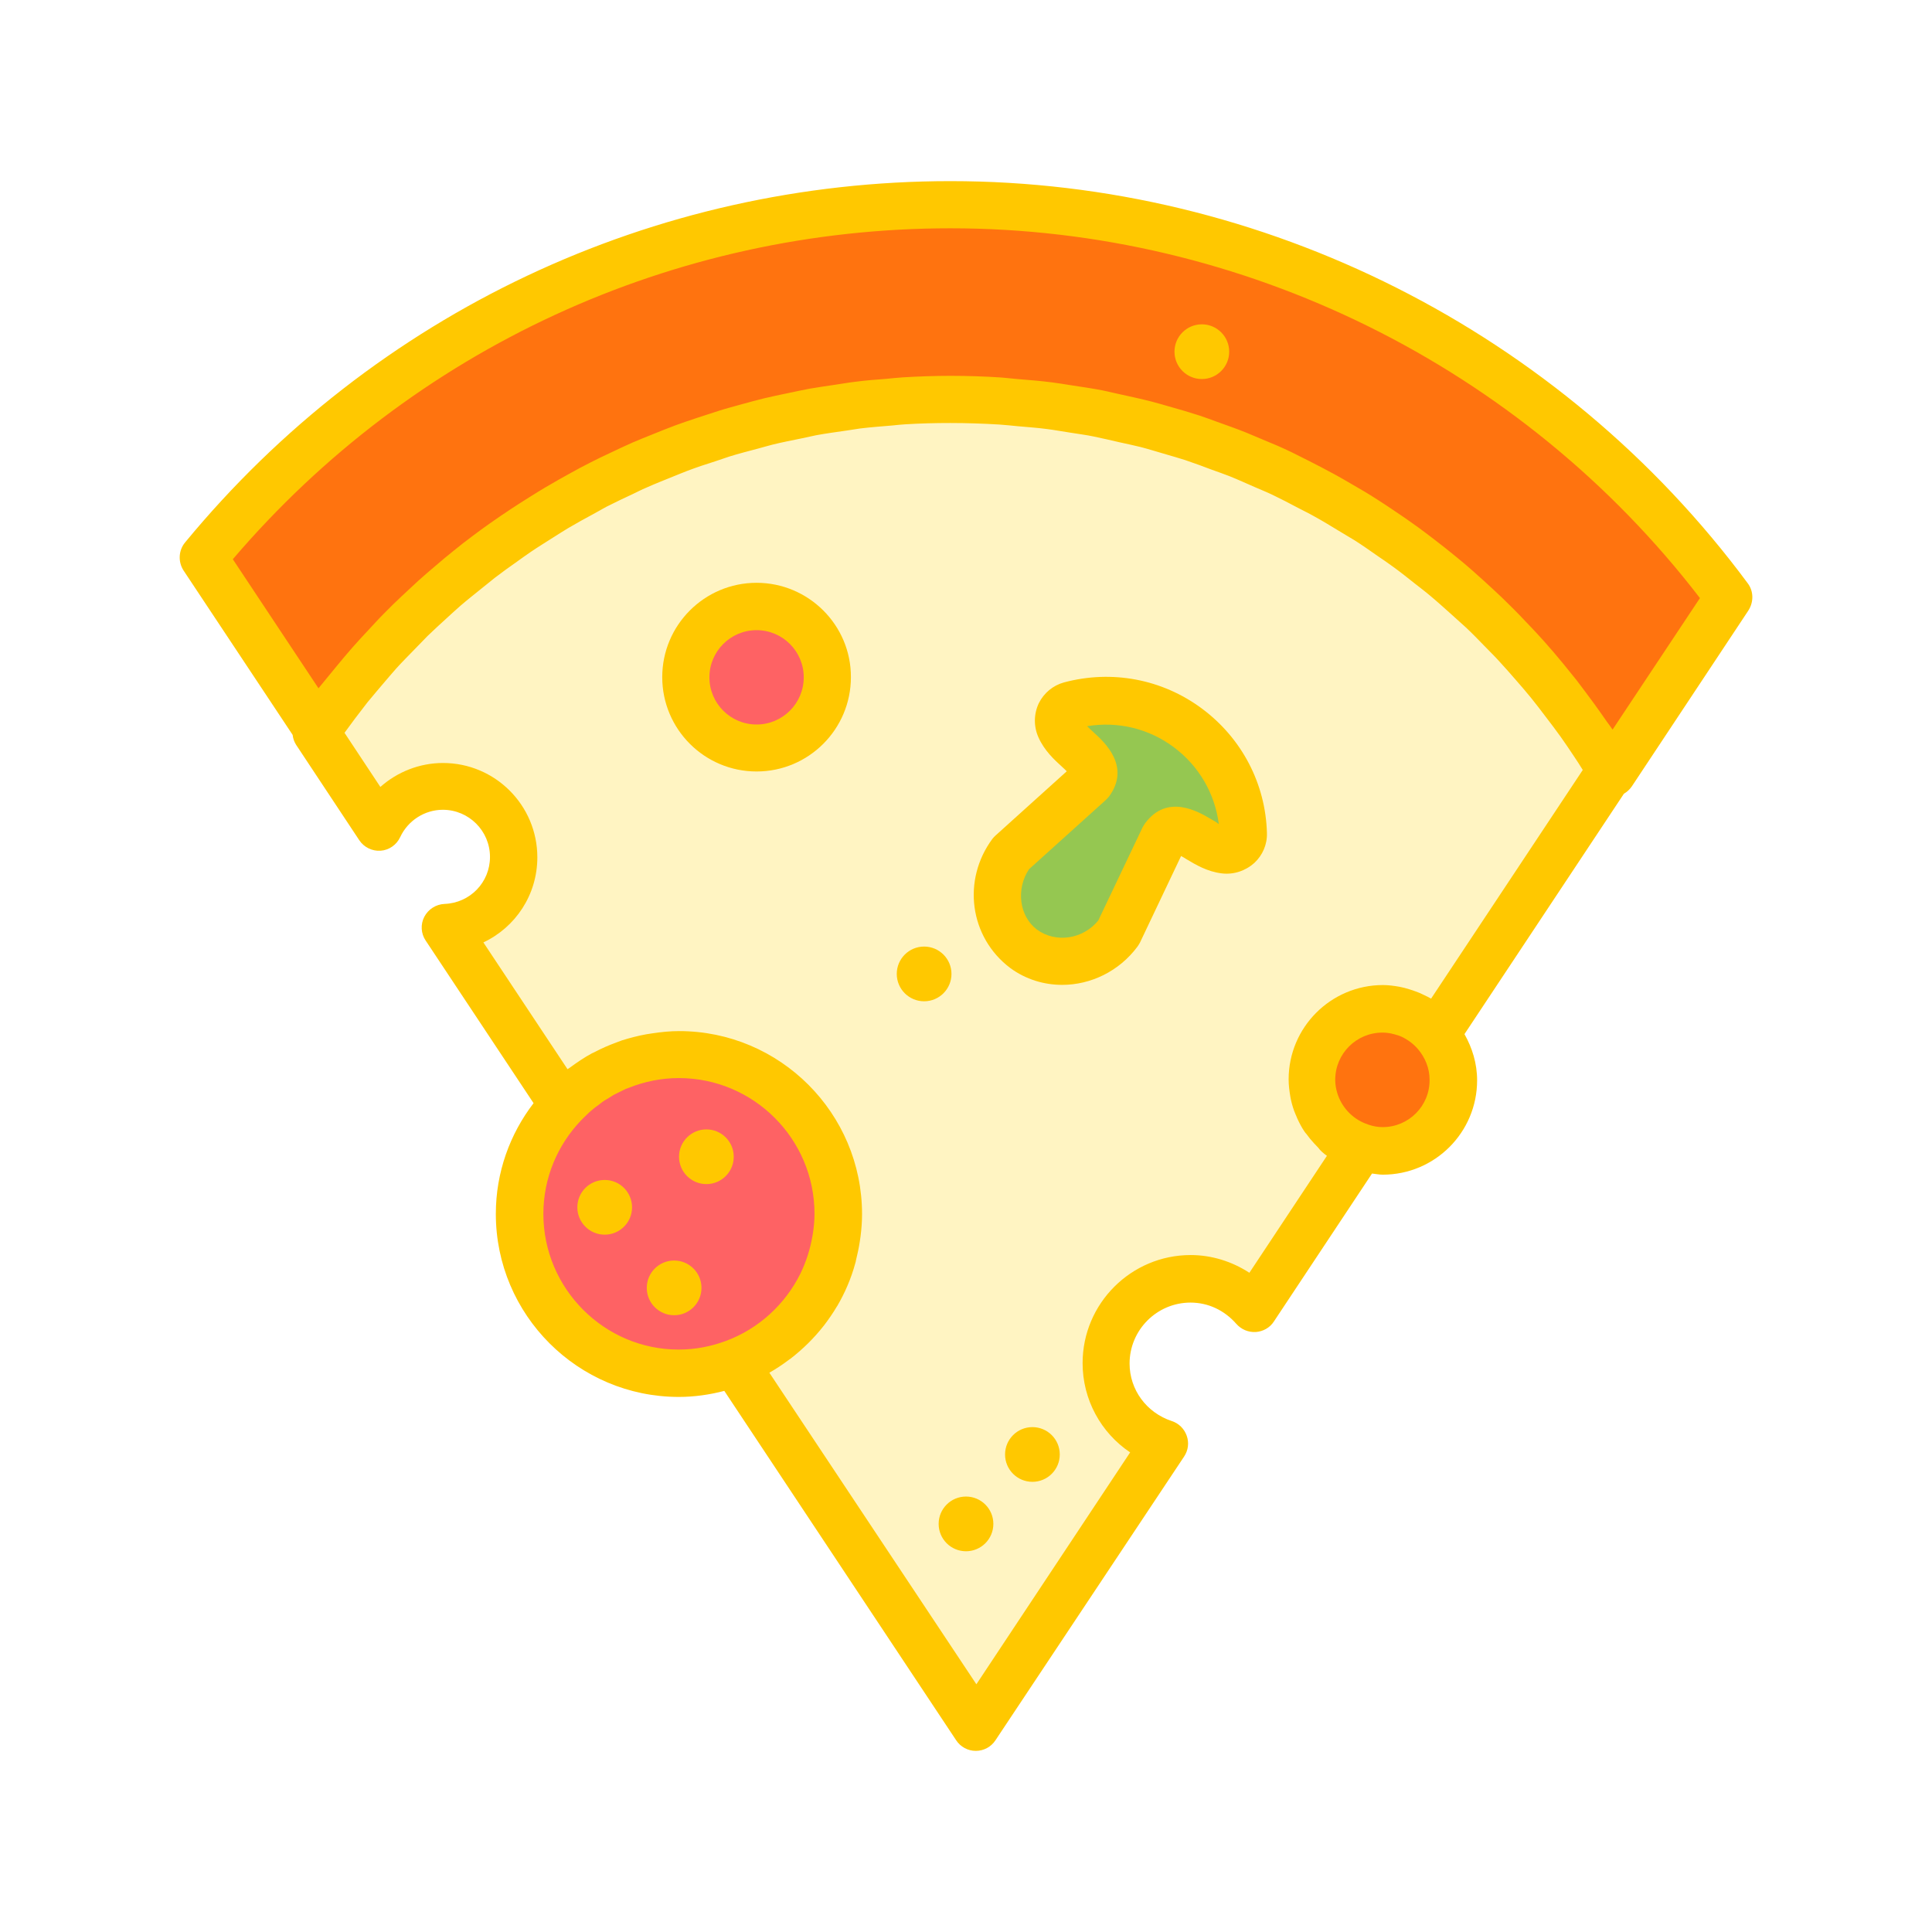
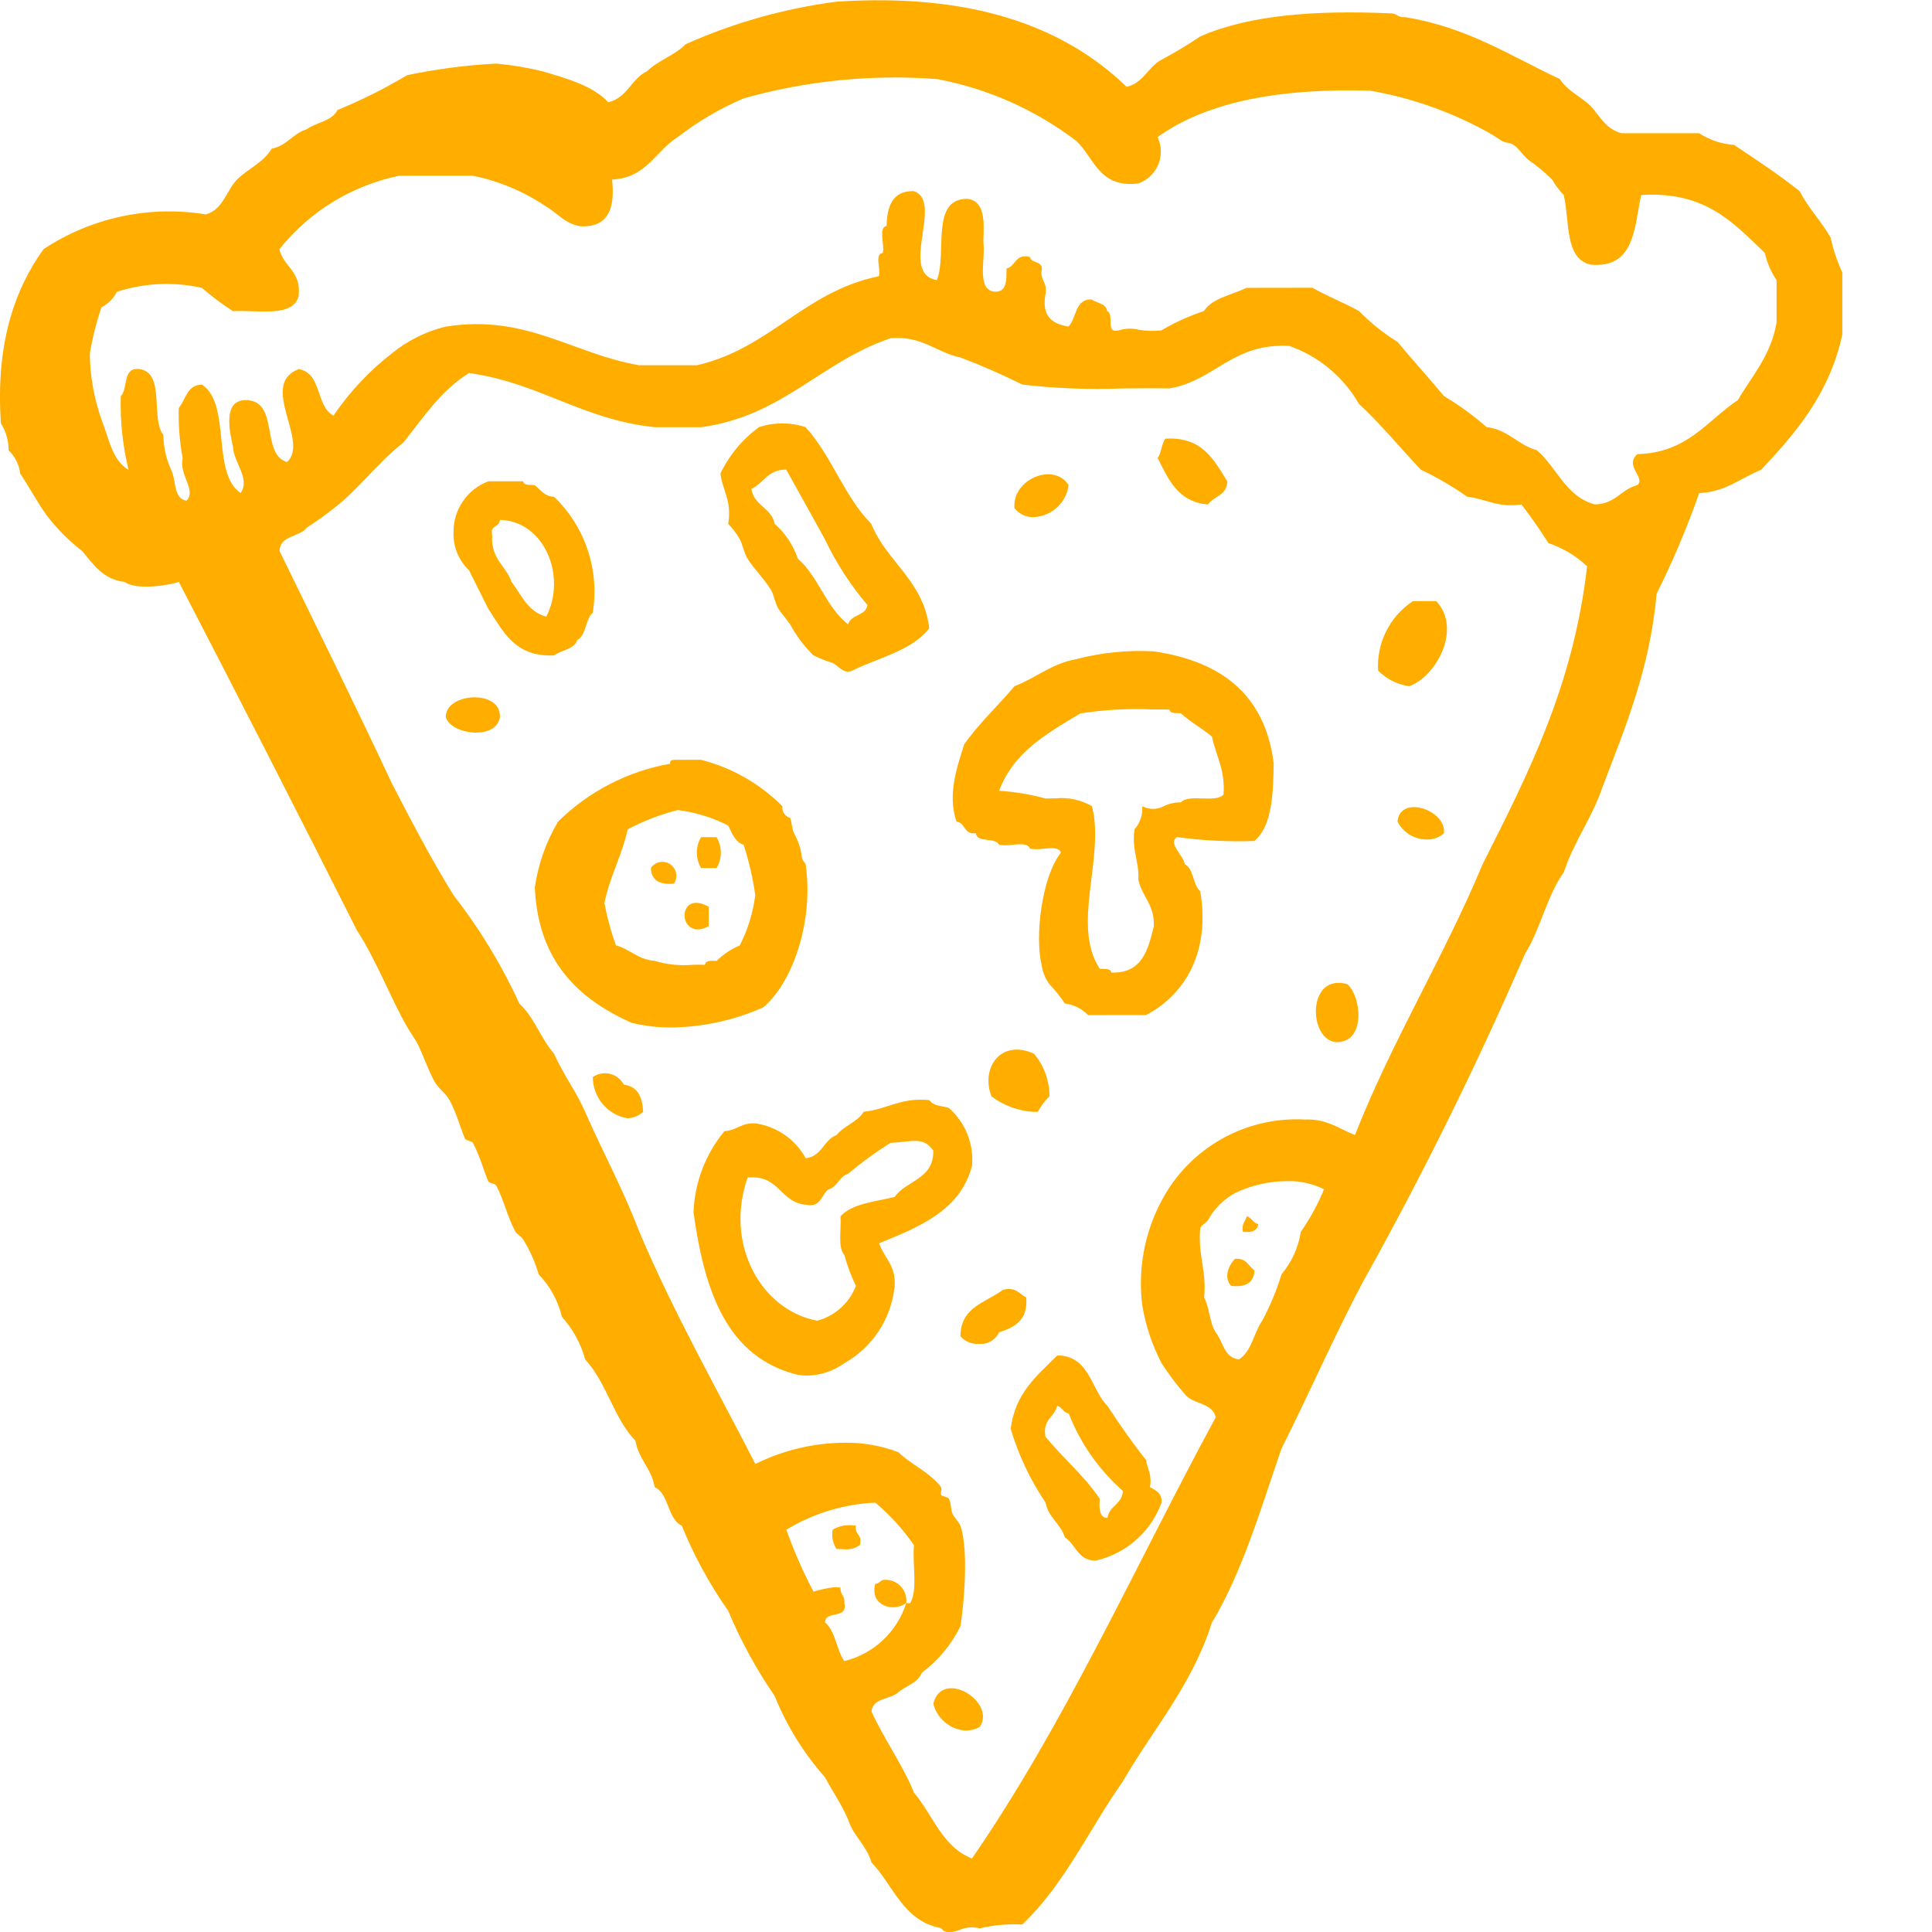
- <svg xmlns="http://www.w3.org/2000/svg" width="800px" height="800px" viewBox="0 0 1024 1024" class="icon" version="1.1" fill="#000000">
+ <svg xmlns="http://www.w3.org/2000/svg" fill="#ffae00" width="197px" height="197px" viewBox="0 0 120.00 120.00" stroke="#ffae00" stroke-width="0.001">
  <g id="SVGRepo_bgCarrier" stroke-width="0" />
-   <g id="SVGRepo_tracerCarrier" stroke-linecap="round" stroke-linejoin="round" />
+   <g id="SVGRepo_tracerCarrier" stroke-linecap="round" stroke-linejoin="round" stroke="#CCCCCC" stroke-width="0.72" />
  <g id="SVGRepo_iconCarrier">
-     <path d="M167.7 388.7s120.9-187.2 329.8-176.3 280.9 103.3 303.8 126.9 51.7 70.3 51.7 70.3L671.6 689.8s-41.4-24.8-65.1-5.5-19.6 56-12.8 65.9 18.7 15.8 18.7 15.8l-96.2 149.5L243 507.6s46.3-27.4 19.8-71.6c-25.7-43-61.4 4.4-61.4 4.4l-33.7-51.7z" fill="#fff4c2" />
-     <path d="M359.9 643.4m-78.6 0a78.6 78.6 0 1 0 157.2 0 78.6 78.6 0 1 0-157.2 0Z" fill="#fe6264" />
-     <path d="M399.4 356m-32.8 0a32.8 32.8 0 1 0 65.6 0 32.8 32.8 0 1 0-65.6 0Z" fill="#fe6264" />
-     <path d="M732.8 573.2m-32.8 0a32.8 32.8 0 1 0 65.6 0 32.8 32.8 0 1 0-65.6 0Z" fill="#ff730f" />
-     <path d="M547.2 501.7c23.3 14.5 49.3-1.3 54.5-19 5.2-17.7 20.8-42.3 20.8-42.3l28.9 8.2s1.5-47.4-19.3-62c-20.8-14.5-70.5-11.1-70.5-11.1l12.6 33.4s-28 23.6-41.5 53c-13.4 29.5 14.5 39.8 14.5 39.8z" fill="#95C751" />
-     <path d="M167.6 384.4l-57.1-89.8s176-211.4 415.2-185.7 389.2 205 389.2 205L854.5 402s-107-175.3-342.4-185.7c-223-9.8-344.5 168.1-344.5 168.1z" fill="#ff730f" />
-     <path d="M926.3 309.1C827.5 175.7 669.6 96 503.8 96c-157.5 0-305.4 69.8-405.7 191.5-3.5 4.2-3.8 10.3-0.8 14.9l57.8 87.1c0.2 1.8 0.8 3.6 1.8 5.2l33.5 50.6c2.5 3.8 6.9 5.9 11.3 5.6 4.5-0.3 8.5-3.1 10.4-7.2 4.1-8.8 13-14.5 22.6-14.5 13.8 0 25 11.2 25 25 0 13.5-10.6 24.4-24.1 24.9-4.5 0.2-8.6 2.8-10.7 6.8-2.1 4-1.8 8.9 0.7 12.6l57.2 86.2c-12.5 16.3-20 36.6-20 58.7 0 53.5 43.5 97 97 97 8.3 0 16.4-1.2 24.1-3.2l122.9 185.2c2.3 3.5 6.2 5.6 10.4 5.6s8.1-2.1 10.4-5.6l100-150.4c2.2-3.3 2.7-7.3 1.4-11-1.3-3.7-4.2-6.6-7.9-7.8-13.4-4.4-22.4-16.6-22.4-30.5 0-17.8 14.5-32.3 32.3-32.3 9.3 0 17.9 4 24.3 11.3 2.6 2.9 6.2 4.5 10.3 4.3 3.9-0.3 7.5-2.3 9.6-5.6l52-78.4c1.9 0.2 3.8 0.6 5.7 0.6 27.6 0 50-22.4 50-50 0-9-2.6-17.2-6.7-24.5l84.5-127.4c1.7-1 3.1-2.3 4.2-3.9l61.7-93.1c3-4.6 2.9-10.4-0.3-14.6zM288 643.4c0-19.2 7.6-36.6 19.9-49.5 1.5-1.5 3-3 4.5-4.4 0.3-0.2 0.5-0.5 0.8-0.7 1.4-1.2 2.9-2.4 4.5-3.5 0.5-0.4 0.9-0.7 1.4-1.1 1.2-0.9 2.5-1.6 3.8-2.4l2.4-1.5c0.9-0.5 1.9-0.9 2.8-1.4 1.2-0.6 2.4-1.2 3.7-1.8 0.5-0.2 1-0.3 1.4-0.5 8.2-3.3 17.2-5.2 26.6-5.2 39.7 0 71.9 32.3 71.9 71.9 0 3.4-0.3 6.8-0.8 10.1l-0.3 1.8c-1.2 6.9-3.3 13.5-6.3 19.7 0 0.1 0 0.1-0.1 0.2-8 16.1-21.9 29.1-39.4 35.6-7.8 2.9-16.2 4.6-25.1 4.6-39.4 0-71.7-32.3-71.7-71.9z m415.3-30.8l-41.1 62c-9.2-6-20-9.4-31.1-9.4-31.6 0-57.3 25.7-57.3 57.3 0 19.3 9.7 36.9 25.2 47.3l-81.5 122.9-109.7-165.1 0.1-0.1c3.5-2 6.8-4.2 10-6.6 0.3-0.2 0.6-0.5 1-0.7 6.6-5.1 12.5-10.9 17.6-17.4 0 0 0-0.1 0.1-0.1 2.5-3.3 4.9-6.7 7-10.3l0.1-0.1c4.1-7 7.4-14.6 9.6-22.7 0.2-0.6 0.3-1.1 0.4-1.7 0.8-3.2 1.5-6.5 2-9.8 0.1-0.9 0.3-1.8 0.4-2.7 0.5-3.9 0.8-7.9 0.8-11.9 0-53.5-43.5-97-97-97-4.8 0-9.5 0.5-14.2 1.2-1.1 0.2-2.1 0.3-3.2 0.5-4.4 0.8-8.6 1.9-12.8 3.2-1.1 0.4-2.1 0.8-3.2 1.2-3.8 1.4-7.5 3-11.1 4.9-0.5 0.3-1.1 0.5-1.7 0.8-4.1 2.2-8 4.9-11.7 7.6-0.4 0.3-0.8 0.5-1.2 0.8l-44.6-67.2c17-8 28.6-25.2 28.6-45.1 0-27.6-22.4-50-50-50-12.4 0-24.2 4.7-33.2 12.7l-19-28.7c1.9-2.5 3.7-5.1 5.6-7.6 2.2-2.9 4.4-5.8 6.6-8.6 2.8-3.4 5.7-6.8 8.5-10.1 2.3-2.7 4.6-5.4 6.9-8 3-3.3 6.2-6.5 9.3-9.7 2.4-2.4 4.7-4.9 7.1-7.3 3.3-3.2 6.7-6.3 10.1-9.4 2.4-2.2 4.8-4.4 7.3-6.6 3.6-3.1 7.3-6 11-9 2.4-1.9 4.8-3.9 7.2-5.8 3.9-3 7.8-5.8 11.8-8.6 2.4-1.7 4.8-3.5 7.2-5.1 4.1-2.8 8.4-5.4 12.6-8.1 2.4-1.5 4.7-3 7.2-4.5 4.4-2.6 8.9-5.1 13.4-7.5 2.4-1.3 4.7-2.6 7-3.9 4.7-2.4 9.4-4.6 14.1-6.8 2.3-1.1 4.6-2.3 7-3.3 4.9-2.2 9.8-4.1 14.7-6.1 2.3-0.9 4.6-1.9 7-2.8 5-1.9 10.1-3.6 15.2-5.2 2.4-0.8 4.7-1.6 7.1-2.4 5.1-1.6 10.3-2.9 15.5-4.3 2.4-0.6 4.8-1.4 7.3-2 5.2-1.3 10.5-2.3 15.8-3.4 2.5-0.5 4.9-1.1 7.4-1.6 5.4-1 10.8-1.7 16.2-2.5 2.4-0.3 4.8-0.8 7.2-1.1 5.7-0.7 11.4-1.1 17.2-1.6 2.2-0.2 4.4-0.5 6.6-0.6 8-0.5 15.9-0.7 24-0.7 8.7 0 17.3 0.3 25.8 0.8 3.3 0.2 6.6 0.6 9.9 0.9 5.2 0.5 10.4 0.8 15.5 1.5 4.1 0.5 8.2 1.3 12.3 1.9 4.2 0.7 8.5 1.2 12.7 2.1 4.5 0.9 8.9 2 13.4 3 3.7 0.8 7.4 1.6 11.1 2.5 4.7 1.2 9.3 2.7 13.9 4 3.3 1 6.7 1.9 10 3 4.7 1.6 9.4 3.3 14.1 5.1 3.1 1.1 6.2 2.2 9.3 3.4 4.7 1.9 9.3 4 13.9 6 3 1.3 6 2.5 8.9 3.9 4.6 2.2 9 4.5 13.5 6.9 2.9 1.5 5.8 2.9 8.6 4.5 4.4 2.4 8.6 5 12.9 7.6 2.8 1.7 5.7 3.4 8.5 5.1 4.1 2.6 8.2 5.5 12.2 8.3 2.8 1.9 5.6 3.8 8.3 5.8 3.9 2.8 7.6 5.8 11.4 8.8 2.8 2.2 5.6 4.3 8.3 6.6 3.6 3 7.1 6.2 10.6 9.3 2.7 2.5 5.5 4.9 8.2 7.4 3.3 3.1 6.5 6.4 9.7 9.7 2.7 2.8 5.5 5.5 8.1 8.4 3 3.2 5.9 6.6 8.8 9.9 2.7 3.1 5.3 6.1 7.9 9.3 2.7 3.3 5.3 6.8 7.9 10.2 2.6 3.4 5.2 6.8 7.7 10.3 2.4 3.4 4.8 6.9 7.1 10.4 1.6 2.4 3.2 4.8 4.7 7.3l-80.4 121.2c-1.2-0.7-2.4-1.3-3.7-1.9-1.4-0.7-2.9-1.4-4.4-1.9-2-0.7-4-1.4-6-1.9l-2.7-0.6c-2.9-0.5-5.8-0.9-8.7-0.9-27.6 0-50 22.4-50 50 0 3.1 0.4 6.1 0.9 9.1 0.1 0.6 0.2 1.1 0.3 1.6 0.6 2.7 1.4 5.4 2.5 7.9 0.3 0.6 0.5 1.2 0.8 1.9 1.1 2.4 2.3 4.8 3.8 7 0.3 0.5 0.7 1 1.1 1.4 1.3 1.8 2.6 3.4 4.1 5 0.7 0.7 1.4 1.5 2.1 2.2 1.3 1.8 2.9 3.1 4.7 4.4z m29.5-15.2c-2.6 0-5.1-0.5-7.5-1.3-0.1 0-0.1-0.1-0.2-0.1-7.6-2.5-13.3-8.3-15.9-15.4-0.1-0.4-0.3-0.8-0.4-1.2-0.7-2.3-1.1-4.6-1.1-7.1 0-13.8 11.2-25 25-25 1.8 0 3.5 0.2 5.2 0.6 0.3 0.1 0.5 0.2 0.8 0.2 1.5 0.4 2.9 0.8 4.2 1.4 0.1 0 0.1 0.1 0.2 0.1 3.1 1.5 6 3.6 8.4 6.4l0.1 0.1c3.7 4.4 6.1 10 6.1 16.1 0.2 14-11.1 25.2-24.9 25.2z m121.9-210.7c-1-1.5-2.1-2.9-3.1-4.3-2.2-3.2-4.5-6.4-6.8-9.6-3-4.1-6.1-8.2-9.2-12.3-2.4-3-4.8-5.9-7.2-8.9-3.3-4-6.6-7.9-10.1-11.8-2.5-2.8-5-5.5-7.5-8.1-3.6-3.8-7.2-7.6-10.9-11.2-2.5-2.5-5.1-5-7.7-7.4-3.9-3.6-7.8-7.2-11.8-10.7-2.6-2.3-5.2-4.5-7.9-6.7-4.1-3.4-8.4-6.8-12.6-10-2.7-2-5.3-4.1-8.1-6.1-4.4-3.2-8.9-6.3-13.4-9.3-2.7-1.8-5.5-3.7-8.2-5.4-4.6-3-9.4-5.8-14.1-8.5-2.8-1.6-5.6-3.3-8.4-4.8-4.9-2.7-9.8-5.2-14.7-7.7-2.9-1.4-5.7-2.9-8.6-4.3-5-2.4-10.1-4.6-15.3-6.7-2.9-1.2-5.9-2.5-8.8-3.7-5.2-2.1-10.5-3.9-15.7-5.8-3-1.1-6-2.2-9-3.2-5.3-1.7-10.7-3.3-16.1-4.8-3.1-0.9-6.2-1.8-9.3-2.6-5.5-1.4-11-2.6-16.5-3.8-3.1-0.7-6.3-1.4-9.4-2.1-5.7-1.1-11.4-1.9-17.2-2.8-3.1-0.5-6.2-1-9.3-1.4-6.1-0.8-12.4-1.3-18.6-1.8-2.8-0.2-5.5-0.6-8.3-0.8-9-0.6-18-0.9-27.1-0.9-8.4 0-16.8 0.3-25.2 0.8-3 0.2-5.9 0.5-8.9 0.8-5.3 0.4-10.7 0.8-16 1.5-3.7 0.4-7.3 1.1-10.9 1.6-4.6 0.7-9.1 1.3-13.6 2.1-3.9 0.7-7.8 1.6-11.7 2.4-4.2 0.9-8.3 1.7-12.4 2.7-4.1 1-8.1 2.1-12.1 3.2-3.9 1.1-7.8 2.1-11.6 3.3-4.1 1.3-8.2 2.7-12.3 4-3.7 1.2-7.4 2.5-11 3.8-4.1 1.5-8.2 3.2-12.2 4.8-3.5 1.4-7 2.8-10.5 4.3-4.1 1.8-8.1 3.7-12.1 5.6-3.4 1.6-6.8 3.2-10.1 4.9-4 2-7.9 4.1-11.8 6.3-3.3 1.8-6.5 3.6-9.7 5.5-3.9 2.2-7.7 4.6-11.4 6.9-3.2 2-6.3 4-9.5 6.1-3.7 2.4-7.4 5-11 7.5-3.1 2.2-6.2 4.4-9.2 6.7-3.5 2.6-7 5.3-10.4 8.1-3 2.4-6 4.9-8.9 7.4-3.3 2.8-6.6 5.6-9.8 8.5l-8.7 8.1c-3.1 2.9-6.2 5.9-9.2 9-2.9 2.9-5.6 5.9-8.4 8.9-2.9 3.1-5.7 6.1-8.5 9.3-2.8 3.2-5.5 6.4-8.2 9.7-2.6 3.2-5.2 6.3-7.8 9.5-0.6 0.8-1.3 1.5-1.9 2.3l-45.4-68.4C218.7 184.8 356.8 121 503.8 121c155 0 302.8 73.1 397.2 196l-46.3 69.7z" fill="#ffc800" />
-     <path d="M401 308.9c-27.6 0-50 22.4-50 50s22.4 50 50 50 50-22.4 50-50c0.1-27.5-22.4-50-50-50z m0 75.1c-13.8 0-25-11.2-25-25s11.2-25 25-25 25 11.2 25 25-11.2 25-25 25zM637.1 375.6c-21.1-15.7-47.8-20.7-73.2-13.9-5.8 1.6-10.6 5.6-13.3 11-2.7 5.7-2.8 12.3-0.2 18.1 3.1 7 8.4 11.9 12.7 15.8 0.7 0.6 1.5 1.4 2.3 2.2l-37.7 34c-0.6 0.5-1.2 1.2-1.7 1.8-16.1 21.7-12.3 52.1 9.5 68.5 8.2 6 17.8 8.9 27.5 8.9 15 0 30.1-7.1 39.9-20.3 0.5-0.7 0.9-1.4 1.3-2.1l21.8-45.9c1 0.5 1.9 1.1 2.7 1.6 5 3 11.2 6.7 18.8 7.6 6.3 0.8 12.6-1.3 17.3-5.5 4.4-4.1 6.9-9.8 6.7-15.9-0.7-26.1-13.3-50.2-34.4-65.9z m4.5 58.4c-6.3-3.7-22.9-13.6-34.7 2.4-0.5 0.7-0.9 1.4-1.3 2.1l-23.5 49.4c-8 9.8-22.3 12.2-32.5 4.8-9.4-7.1-11.2-21.5-4.2-32l40.6-36.6c0.6-0.6 1.2-1.2 1.7-1.8 11.9-16-2.4-29-7.8-33.9-1.2-1.1-2.6-2.4-3.7-3.5 16.2-2.7 32.6 1.2 45.9 11.1 13.3 9.9 21.8 24.5 23.9 40.8-1.4-1.1-2.9-2-4.4-2.8z" fill="#ffc800" />
-     <path d="M489.8 516.2m-14.5 0a14.5 14.5 0 1 0 29 0 14.5 14.5 0 1 0-29 0Z" fill="#ffc800" />
-     <path d="M374.4 613.1m-14.5 0a14.5 14.5 0 1 0 29 0 14.5 14.5 0 1 0-29 0Z" fill="#ffc800" />
-     <path d="M320.5 639.9m-14.5 0a14.5 14.5 0 1 0 29 0 14.5 14.5 0 1 0-29 0Z" fill="#ffc800" />
-     <path d="M357.3 682.6m-14.5 0a14.5 14.5 0 1 0 29 0 14.5 14.5 0 1 0-29 0Z" fill="#ffc800" />
-     <path d="M637 186.4m-14.5 0a14.5 14.5 0 1 0 29 0 14.5 14.5 0 1 0-29 0Z" fill="#ffc800" />
-     <path d="M547.2 770.9m-14.5 0a14.5 14.5 0 1 0 29 0 14.5 14.5 0 1 0-29 0Z" fill="#ffc800" />
-     <path d="M512 807.7m-14.5 0a14.5 14.5 0 1 0 29 0 14.5 14.5 0 1 0-29 0Z" fill="#ffc800" />
+     <path id="_0604-pizza-slice" data-name="0604-pizza-slice" d="M792.488,1196.039c-2.362-.44-2.952-2.655-4.324-4.085-.3-1.061-1.112-1.611-1.443-2.642-.4-.959-.97-1.752-1.442-2.643a17.425,17.425,0,0,1-3.124-5.047,29.12,29.12,0,0,1-2.883-5.287,26.5,26.5,0,0,1-2.884-5.286c-.916-.446-.767-1.958-1.683-2.4-.2-1.156-1-1.727-1.2-2.883-1.34-1.385-1.8-3.645-3.124-5.047a6.317,6.317,0,0,0-1.441-2.642,5.681,5.681,0,0,0-1.444-2.644,8.541,8.541,0,0,0-.96-2.162c-.113-.2-.4-.338-.482-.482-.518-.966-.716-1.983-1.2-2.883-.055-.1-.442-.155-.482-.241-.257-.571-.518-1.582-.96-2.4-.054-.1-.441-.154-.481-.239-.251-.56-.533-1.6-.961-2.4-.246-.46-.7-.714-.961-1.2-.366-.684-.616-1.417-.961-2.163-.187-.406-.433-.7-.721-1.2-1-1.724-1.9-4.126-3.124-6.007q-5.472-10.869-11.054-21.629c-.738.234-2.677.516-3.364,0-1.363-.158-1.948-1.1-2.643-1.922a11.8,11.8,0,0,1-2.163-2.162c-.611-.832-1.1-1.779-1.682-2.643a2.394,2.394,0,0,0-.721-1.443,3.167,3.167,0,0,0-.481-1.681c-.327-4.813.775-8.2,2.642-10.814a14.132,14.132,0,0,1,10.093-2.163c1.057-.306,1.267-1.457,1.923-2.162.69-.672,1.656-1.066,2.163-1.923.942-.179,1.3-.936,2.162-1.2.6-.44,1.583-.5,1.922-1.2a32.116,32.116,0,0,0,4.326-2.163,36.148,36.148,0,0,1,5.527-.721,19.243,19.243,0,0,1,2.883.48c1.546.458,3.114.892,4.085,1.922,1.176-.266,1.425-1.458,2.4-1.922.687-.673,1.73-.992,2.4-1.681a33.681,33.681,0,0,1,9.372-2.644c8.317-.545,14.071,1.471,18.023,5.287,1.048-.232,1.328-1.234,2.163-1.681a25.794,25.794,0,0,0,2.4-1.443c3.06-1.344,7.17-1.64,11.774-1.44a.751.751,0,0,1,.46.121.749.749,0,0,0,.5.118c3.867.62,6.556,2.417,9.613,3.846.464.736,1.315,1.088,1.922,1.682.569.632.955,1.449,1.922,1.681h4.806a4.5,4.5,0,0,0,2.164.722c1.391.931,2.794,1.85,4.085,2.884.537,1.064,1.346,1.858,1.922,2.883a10.158,10.158,0,0,0,.722,2.164v3.845c-.8,3.683-2.875,6.1-5.046,8.41-1.272.492-2.156,1.369-3.846,1.444a53.5,53.5,0,0,1-2.642,6.248c-.425,4.7-1.95,8.3-3.364,12.014-.643,1.92-1.769,3.357-2.4,5.287-1.041,1.441-1.445,3.521-2.4,5.045a227.227,227.227,0,0,1-10.093,20.425c-1.776,3.353-3.329,6.924-5.046,10.333-1.293,3.753-2.428,7.664-4.325,10.814-1.233,3.894-3.649,6.6-5.528,9.852-2.083,2.963-3.651,6.441-6.247,8.89a9.174,9.174,0,0,0-2.643.24,1.906,1.906,0,0,0-1.229.086,2.46,2.46,0,0,1-.683.156A.591.591,0,0,1,792.488,1196.039Zm-2.642-29.556c.716.724,1.939,1.232,2.642,2.162.077.1-.052.365,0,.481.04.085.425.138.482.239.18.328.091.629.239.961.067.149.419.547.482.723.525,1.468.22,4.954,0,6.247a8.083,8.083,0,0,1-2.4,2.885c-.241.639-.97.792-1.442,1.2-.492.468-1.588.336-1.682,1.2.8,1.766,1.9,3.226,2.643,5.047,1.175,1.387,1.755,3.37,3.6,4.085,5.789-8.39,10.153-18.2,15.139-27.4-.193-.927-1.444-.8-1.923-1.441a16.449,16.449,0,0,1-1.441-1.923,11.966,11.966,0,0,1-1.2-3.6,10.923,10.923,0,0,1,1.2-6.487,9.481,9.481,0,0,1,8.89-5.046c1.414-.053,2.135.589,3.124.96,2.332-5.919,5.5-11,7.93-16.82,2.789-5.542,5.629-11.033,6.488-18.5a6.484,6.484,0,0,0-2.4-1.441c-.534-.826-1.082-1.642-1.682-2.4-1.5.218-2.205-.358-3.364-.481a19.874,19.874,0,0,0-2.884-1.683c-1.285-1.358-2.47-2.814-3.844-4.085a8.065,8.065,0,0,0-4.326-3.6c-3.551-.189-4.581,2.147-7.448,2.642-.953-.019-1.934-.008-2.915,0a40.275,40.275,0,0,1-6.216-.241,40.85,40.85,0,0,0-3.845-1.682c-1.523-.32-2.336-1.349-4.326-1.2-4.326,1.443-6.7,4.84-11.774,5.529h-2.885c-4.5-.464-7.173-2.76-11.534-3.364-1.736,1.067-2.844,2.762-4.085,4.325-1.583,1.22-2.742,2.866-4.325,4.086a20.561,20.561,0,0,1-1.683,1.2c-.437.6-1.642.44-1.68,1.441,2.335,4.793,4.7,9.561,6.968,14.418,1.231,2.375,2.463,4.747,3.845,6.969a34,34,0,0,1,4.085,6.729c.919.842,1.339,2.185,2.163,3.123.556,1.287,1.365,2.319,1.922,3.605,1.1,2.509,2.376,4.834,3.364,7.448,2.151,5.059,4.766,9.653,7.209,14.418a12.615,12.615,0,0,1,5.543-1.321A8.993,8.993,0,0,1,789.845,1166.483Zm-3.605,8.411c-.03.43.3.506.242.96.229,1.033-1.181.421-1.2,1.2.662.541.7,1.7,1.2,2.4a5.38,5.38,0,0,0,3.843-3.6c-.824.589-2.285.156-1.922-1.2.242,0,.287-.194.482-.24a1.294,1.294,0,0,1,1.441,1.442h.242c.491-.788.128-2.434.239-3.6a13.508,13.508,0,0,0-2.4-2.644,11.65,11.65,0,0,0-5.527,1.682,29.412,29.412,0,0,0,1.683,3.846,7.85,7.85,0,0,1,1.293-.277A2.182,2.182,0,0,1,786.24,1174.893Zm24.511-24.511a4.219,4.219,0,0,0-1.682,1.683c-.088.144-.393.312-.48.481-.166,1.688.406,2.637.24,4.325.338.622.333,1.589.721,2.162.458.583.507,1.575,1.441,1.682.788-.492.918-1.646,1.443-2.4a15.771,15.771,0,0,0,1.2-2.884,5.4,5.4,0,0,0,1.2-2.643,13.525,13.525,0,0,0,1.443-2.641,4.87,4.87,0,0,0-2.282-.506A7.557,7.557,0,0,0,810.751,1150.382Zm4.808-56.23c.911.53,1.957.926,2.883,1.443a12.75,12.75,0,0,0,2.4,1.922c.942,1.14,1.94,2.224,2.884,3.365a17.715,17.715,0,0,1,2.643,1.922c1.358.164,1.931,1.112,3.124,1.441,1.257,1.066,1.777,2.869,3.6,3.365,1.266-.014,1.626-.937,2.642-1.2.541-.455-.827-1.18,0-1.923,3.122-.081,4.328-2.079,6.248-3.362.887-1.516,2.046-2.762,2.4-4.806v-2.643a4.738,4.738,0,0,1-.723-1.682c-1.927-1.838-3.671-3.859-7.689-3.6-.427,2.056-.406,4.56-3.124,4.325-1.645-.357-1.3-2.7-1.682-4.325a4.8,4.8,0,0,1-.721-.961,10.6,10.6,0,0,0-1.442-1.2c-.384-.3-.6-.724-.961-.96-.222-.146-.532-.122-.721-.24a12.19,12.19,0,0,0-1.2-.722,23.377,23.377,0,0,0-6.969-2.4c-5.523-.157-10.09.644-13.216,2.883a2.1,2.1,0,0,1-1.2,2.884c-2.45.287-2.729-1.6-3.844-2.642a20.49,20.49,0,0,0-8.651-3.846,34.779,34.779,0,0,0-12.014,1.2,18.735,18.735,0,0,0-4.086,2.4c-1.387.857-1.941,2.544-4.085,2.644.175,1.618-.16,2.723-1.442,2.883-1.209.185-1.881-.764-2.643-1.2a12.523,12.523,0,0,0-4.566-1.923h-4.566a12.829,12.829,0,0,0-7.448,4.566c.26,1.1,1.362,1.361,1.2,2.885-.24,1.051-1.571,1.009-2.9.967-.4-.013-.808-.024-1.182-.006a16.206,16.206,0,0,1-1.922-1.443,9.993,9.993,0,0,0-5.287.241,2.163,2.163,0,0,1-.961.961,18.5,18.5,0,0,0-.722,2.882,12.791,12.791,0,0,0,.722,4.086c.462,1.141.659,2.546,1.682,3.124a17.3,17.3,0,0,1-.481-4.565c.477-.485.071-1.852,1.2-1.683,1.573.271.64,3.047,1.444,4.085a5.436,5.436,0,0,0,.48,2.163c.332.628.125,1.8.961,1.922.635-.65-.477-1.594-.24-2.642a14.68,14.68,0,0,1-.24-3.124c.446-.515.489-1.434,1.442-1.442,1.834,1.209.564,5.522,2.4,6.729.615-.914-.436-1.868-.481-2.884-.22-1-.607-2.809.721-2.884,2.227-.064.959,3.365,2.643,3.845,1.415-1.283-1.781-4.822.721-5.768,1.456.227,1.049,2.318,2.163,2.885a16.862,16.862,0,0,1,3.6-3.847,8.544,8.544,0,0,1,3.364-1.681c5.028-.789,7.829,1.672,12.015,2.4h3.6c4.556-1.051,6.638-4.577,11.294-5.529.137-.422-.291-1.41.24-1.441.143-.5-.3-1.58.239-1.683.035-1.245.374-2.19,1.683-2.162,1.906.621-.977,5.115,1.442,5.527.655-1.666-.44-5.087,1.922-5.047,1.052.15,1.022,1.383.962,2.643.159,1.123-.465,3.029.721,3.125.743.021.716-.725.72-1.442.587-.134.513-.929,1.443-.722.1.464.931.191.72.962,0,.565.416.707.241,1.442-.205,1.326.475,1.767,1.441,1.922.528-.513.373-1.711,1.444-1.681.319.241.893.227.959.721.477.164-.149,1.431.721,1.2a2.315,2.315,0,0,1,1.268-.036,4.965,4.965,0,0,0,1.376.036,13.9,13.9,0,0,1,2.643-1.2c.537-.823,1.736-.988,2.643-1.443Zm-23.55,87.952c.535-2.22,3.938-.126,2.884,1.44a1.764,1.764,0,0,1-.857.225A2.213,2.213,0,0,1,792.008,1182.1Zm8.17-10.333c-.265-.859-1.023-1.221-1.2-2.165a16.74,16.74,0,0,1-2.163-4.565c.256-2.228,1.646-3.32,2.883-4.566h.241c1.809.193,1.875,2.129,2.883,3.124.76,1.163,1.548,2.3,2.4,3.364.077.563.381.9.241,1.681.352.21.762.36.721.961a5.687,5.687,0,0,1-4.085,3.605h-.019C800.966,1173.211,800.868,1172.194,800.178,1171.77Zm-1.2-6.249c1.082,1.32,2.395,2.41,3.364,3.843-.035.6-.045,1.167.48,1.2.112-.77.915-.846.961-1.681a12.384,12.384,0,0,1-3.364-4.806c-.344-.058-.405-.4-.721-.481C799.539,1164.321,798.774,1164.438,798.977,1165.522ZM786,1172.489a1.568,1.568,0,0,1-.239-1.2,2.038,2.038,0,0,1,1.441-.239c-.1.579.44.521.242,1.2a1.43,1.43,0,0,1-.987.255C786.309,1172.5,786.156,1172.5,786,1172.489Zm-2.4-10.813c-4.442-1.084-5.81-5.242-6.486-10.092a8.413,8.413,0,0,1,1.921-5.047c.765-.036,1.058-.545,1.923-.48a4.233,4.233,0,0,1,3.123,2.163c1.013-.11,1.107-1.137,1.922-1.443.464-.579,1.285-.8,1.683-1.441,1.453-.148,2.3-.908,4.085-.722.2.357.773.348,1.2.481a4.284,4.284,0,0,1,1.442,3.6c-.739,2.786-3.263,3.787-5.767,4.806.294.908,1.046,1.357.961,2.644a6.188,6.188,0,0,1-3.123,4.805,4.081,4.081,0,0,1-2.273.772A3.758,3.758,0,0,1,783.6,1161.676Zm-3.123-12.255c-1.448,4.082.791,8.231,4.325,8.891a3.572,3.572,0,0,0,2.4-2.162,10.785,10.785,0,0,1-.719-1.922c-.427-.456-.176-1.589-.242-2.4.73-.792,2.135-.909,3.365-1.2.719-1.043,2.441-1.084,2.4-2.884-.63-.917-1.37-.52-2.644-.481a21.777,21.777,0,0,0-2.643,1.924c-.558.162-.643.8-1.2.961-.491.309-.437,1.164-1.443.96-1.517-.146-1.626-1.7-3.288-1.7A3,3,0,0,0,780.474,1149.421Zm13.217,9.852c.008-1.834,1.6-2.085,2.642-2.883.832-.192,1.015.266,1.443.481.121,1.4-.709,1.853-1.682,2.162a1.256,1.256,0,0,1-1.279.715A1.342,1.342,0,0,1,793.69,1159.273Zm16.821-3.123c-.519-.515-.123-1.343.239-1.683.7-.06.83.453,1.2.722-.028.674-.426.979-1.128.979A2.948,2.948,0,0,1,810.511,1156.15Zm.721-3.365c-.1-.5.165-.637.24-.961.315.086.378.425.721.482-.049.351-.3.5-.7.5A2.1,2.1,0,0,1,811.232,1152.785Zm-40.371-9.611a1.323,1.323,0,0,1,1.923.481c.859.1,1.156.766,1.2,1.682a1.472,1.472,0,0,1-.985.4A2.594,2.594,0,0,1,770.861,1143.174Zm24.751,1.2c-.686-1.841.651-3.568,2.644-2.644a4.057,4.057,0,0,1,.961,2.644,4.06,4.06,0,0,0-.721.961q-.133.008-.258.008A4.875,4.875,0,0,1,795.612,1144.375ZM817,1141.011c-1.709-.192-1.788-4.3.721-3.605.891.783,1.157,3.607-.654,3.607Zm-43.735-1.2c-3.312-1.494-5.8-3.814-6.008-8.411a11.151,11.151,0,0,1,1.441-4.084,13.2,13.2,0,0,1,6.969-3.6c-.044-.2.094-.227.241-.24h1.682a10.936,10.936,0,0,1,5.046,2.883.655.655,0,0,0,.48.721c.122.371.094.586.242.962a3.806,3.806,0,0,1,.48,1.442c.034.285.226.387.239.481.514,3.451-.762,7.324-2.642,8.891a14.49,14.49,0,0,1-5.729,1.243A10.1,10.1,0,0,1,773.265,1139.809Zm-.24-12.015c-.363,1.642-1.1,2.9-1.443,4.566A16.194,16.194,0,0,0,772.3,1135c.884.238,1.358.885,2.4.96a6.153,6.153,0,0,0,2.379.244c.251,0,.5-.006.746,0,.04-.28.38-.261.721-.24a4.544,4.544,0,0,1,1.442-.96,9.484,9.484,0,0,0,.961-3.126,18.428,18.428,0,0,0-.72-3.123c-.546-.176-.719-.724-.962-1.2a9.434,9.434,0,0,0-3.124-.961A13.689,13.689,0,0,0,773.024,1127.794Zm28.595,11.534a2.4,2.4,0,0,0-1.441-.72,8.656,8.656,0,0,0-.961-1.2,2.65,2.65,0,0,1-.482-1.2c-.425-1.7-.009-5.451,1.2-6.97-.113-.339-.611-.292-1.11-.243a2.668,2.668,0,0,1-.813,0c-.112-.339-.61-.292-1.109-.244a2.678,2.678,0,0,1-.814,0c-.217-.5-1.357-.085-1.442-.721-.754.113-.635-.647-1.2-.721-.58-1.689.049-3.422.482-4.806.93-1.313,2.1-2.389,3.123-3.605,1.337-.506,2.281-1.4,3.845-1.681a15.658,15.658,0,0,1,4.806-.481c4.19.616,6.923,2.69,7.448,6.97-.032,1.968-.117,3.889-1.2,4.806a27.714,27.714,0,0,1-4.806-.241c-.6.389.426,1.157.48,1.683.579.3.484,1.278.962,1.682.634,3.7-.895,6.394-3.365,7.689Zm.242-12.976c.825,3.144-1.3,7.371.48,10.092.282.04.682-.04.721.242,1.909.068,2.286-1.4,2.643-2.884.053-1.335-.735-1.827-.962-2.885.057-1.177-.423-1.819-.239-3.124a1.964,1.964,0,0,0,.482-1.442,1.412,1.412,0,0,0,1.4-.032,2.522,2.522,0,0,1,1.006-.207c.245-.275.783-.257,1.32-.241s1.076.034,1.322-.24c.115-1.557-.476-2.406-.72-3.6-.606-.517-1.34-.9-1.922-1.443-.283-.037-.683.041-.721-.239-.348,0-.7,0-1.049-.005a22.625,22.625,0,0,0-4.478.245c-2.054,1.23-4.164,2.4-5.045,4.806a14.636,14.636,0,0,1,2.884.481c.205-.005.409-.009.609-.009A3.787,3.787,0,0,1,801.861,1126.352Zm-25.3,6.832c-.032-.586.445-1.173,1.5-.584v1.2a1.439,1.439,0,0,1-.693.21A.822.822,0,0,1,776.566,1133.184Zm-2.1-2.987a.866.866,0,1,1,1.442.961,2.932,2.932,0,0,1-.316.018C774.891,1131.176,774.494,1130.871,774.466,1130.2Zm3.124,0a1.874,1.874,0,0,1,0-1.922h.961a1.878,1.878,0,0,1,0,1.922Zm43.254-2.883c.137-1.7,3.052-.735,2.884.721a1.5,1.5,0,0,1-1.048.384A2.015,2.015,0,0,1,820.844,1127.314Zm-59.114-6.489c-.032-1.534,3.461-1.753,3.363,0-.1.674-.772.958-1.489.958C762.786,1121.783,761.9,1121.411,761.73,1120.825Zm57.911-2.883a4.813,4.813,0,0,1,2.164-4.326h1.442c1.617,1.7.013,4.692-1.682,5.287A3.427,3.427,0,0,1,819.642,1117.942Zm-33.881-.482a8.412,8.412,0,0,1-1.2-.481,8.164,8.164,0,0,1-1.443-1.922c-.241-.357-.531-.652-.72-.96-.237-.391-.266-.849-.482-1.2-.42-.69-1.073-1.314-1.441-1.921-.233-.385-.3-.871-.481-1.2a4.46,4.46,0,0,0-.721-.961c.243-1.444-.353-2.051-.482-3.124a7.639,7.639,0,0,1,2.4-2.884,4.655,4.655,0,0,1,2.884,0c1.611,1.754,2.408,4.322,4.086,6.007.967,2.4,3.237,3.49,3.6,6.487-1.078,1.4-3.148,1.819-4.806,2.644a.661.661,0,0,1-.253.054C786.34,1118,786.1,1117.631,785.76,1117.461Zm-5.046-10.813c.154,1.046,1.249,1.155,1.441,2.164a5.028,5.028,0,0,1,1.442,2.164c1.282,1.12,1.765,3.04,3.124,4.084.168-.634,1.1-.508,1.2-1.2a18.77,18.77,0,0,1-2.644-4.086c-.811-1.458-1.6-2.909-2.4-4.326h-.023C781.737,1105.446,781.468,1106.289,780.714,1106.647Zm-16.341,7.451c-.4-.8-.8-1.6-1.2-2.4a3.107,3.107,0,0,1-.961-2.4,3.336,3.336,0,0,1,2.162-3.124h2.164c.039.282.438.2.721.24.36.281.588.695,1.2.722a8.171,8.171,0,0,1,2.4,7.208c-.477.405-.382,1.381-.959,1.683-.194.608-.99.612-1.443.96q-.13.006-.253.006C765.965,1116.986,765.262,1115.448,764.373,1114.1Zm.24-4.567c-.1,1.459.848,1.876,1.2,2.883.62.823,1.017,1.867,2.162,2.164,1.292-2.543-.147-5.95-2.884-6.008C765.091,1109.047,764.439,1108.876,764.613,1109.531Zm32.441-1.681c-.164-1.806,2.439-2.886,3.363-1.443a2.286,2.286,0,0,1-2.188,1.993A1.465,1.465,0,0,1,797.054,1107.85Zm8.89-3.124c.247-.316.237-.886.482-1.2,2.3-.138,3.009,1.318,3.845,2.644,0,.883-.841.921-1.2,1.442C807.213,1107.463,806.61,1106.063,805.945,1104.726Z" transform="translate(-734.039 -1076.281)" />
  </g>
</svg>
